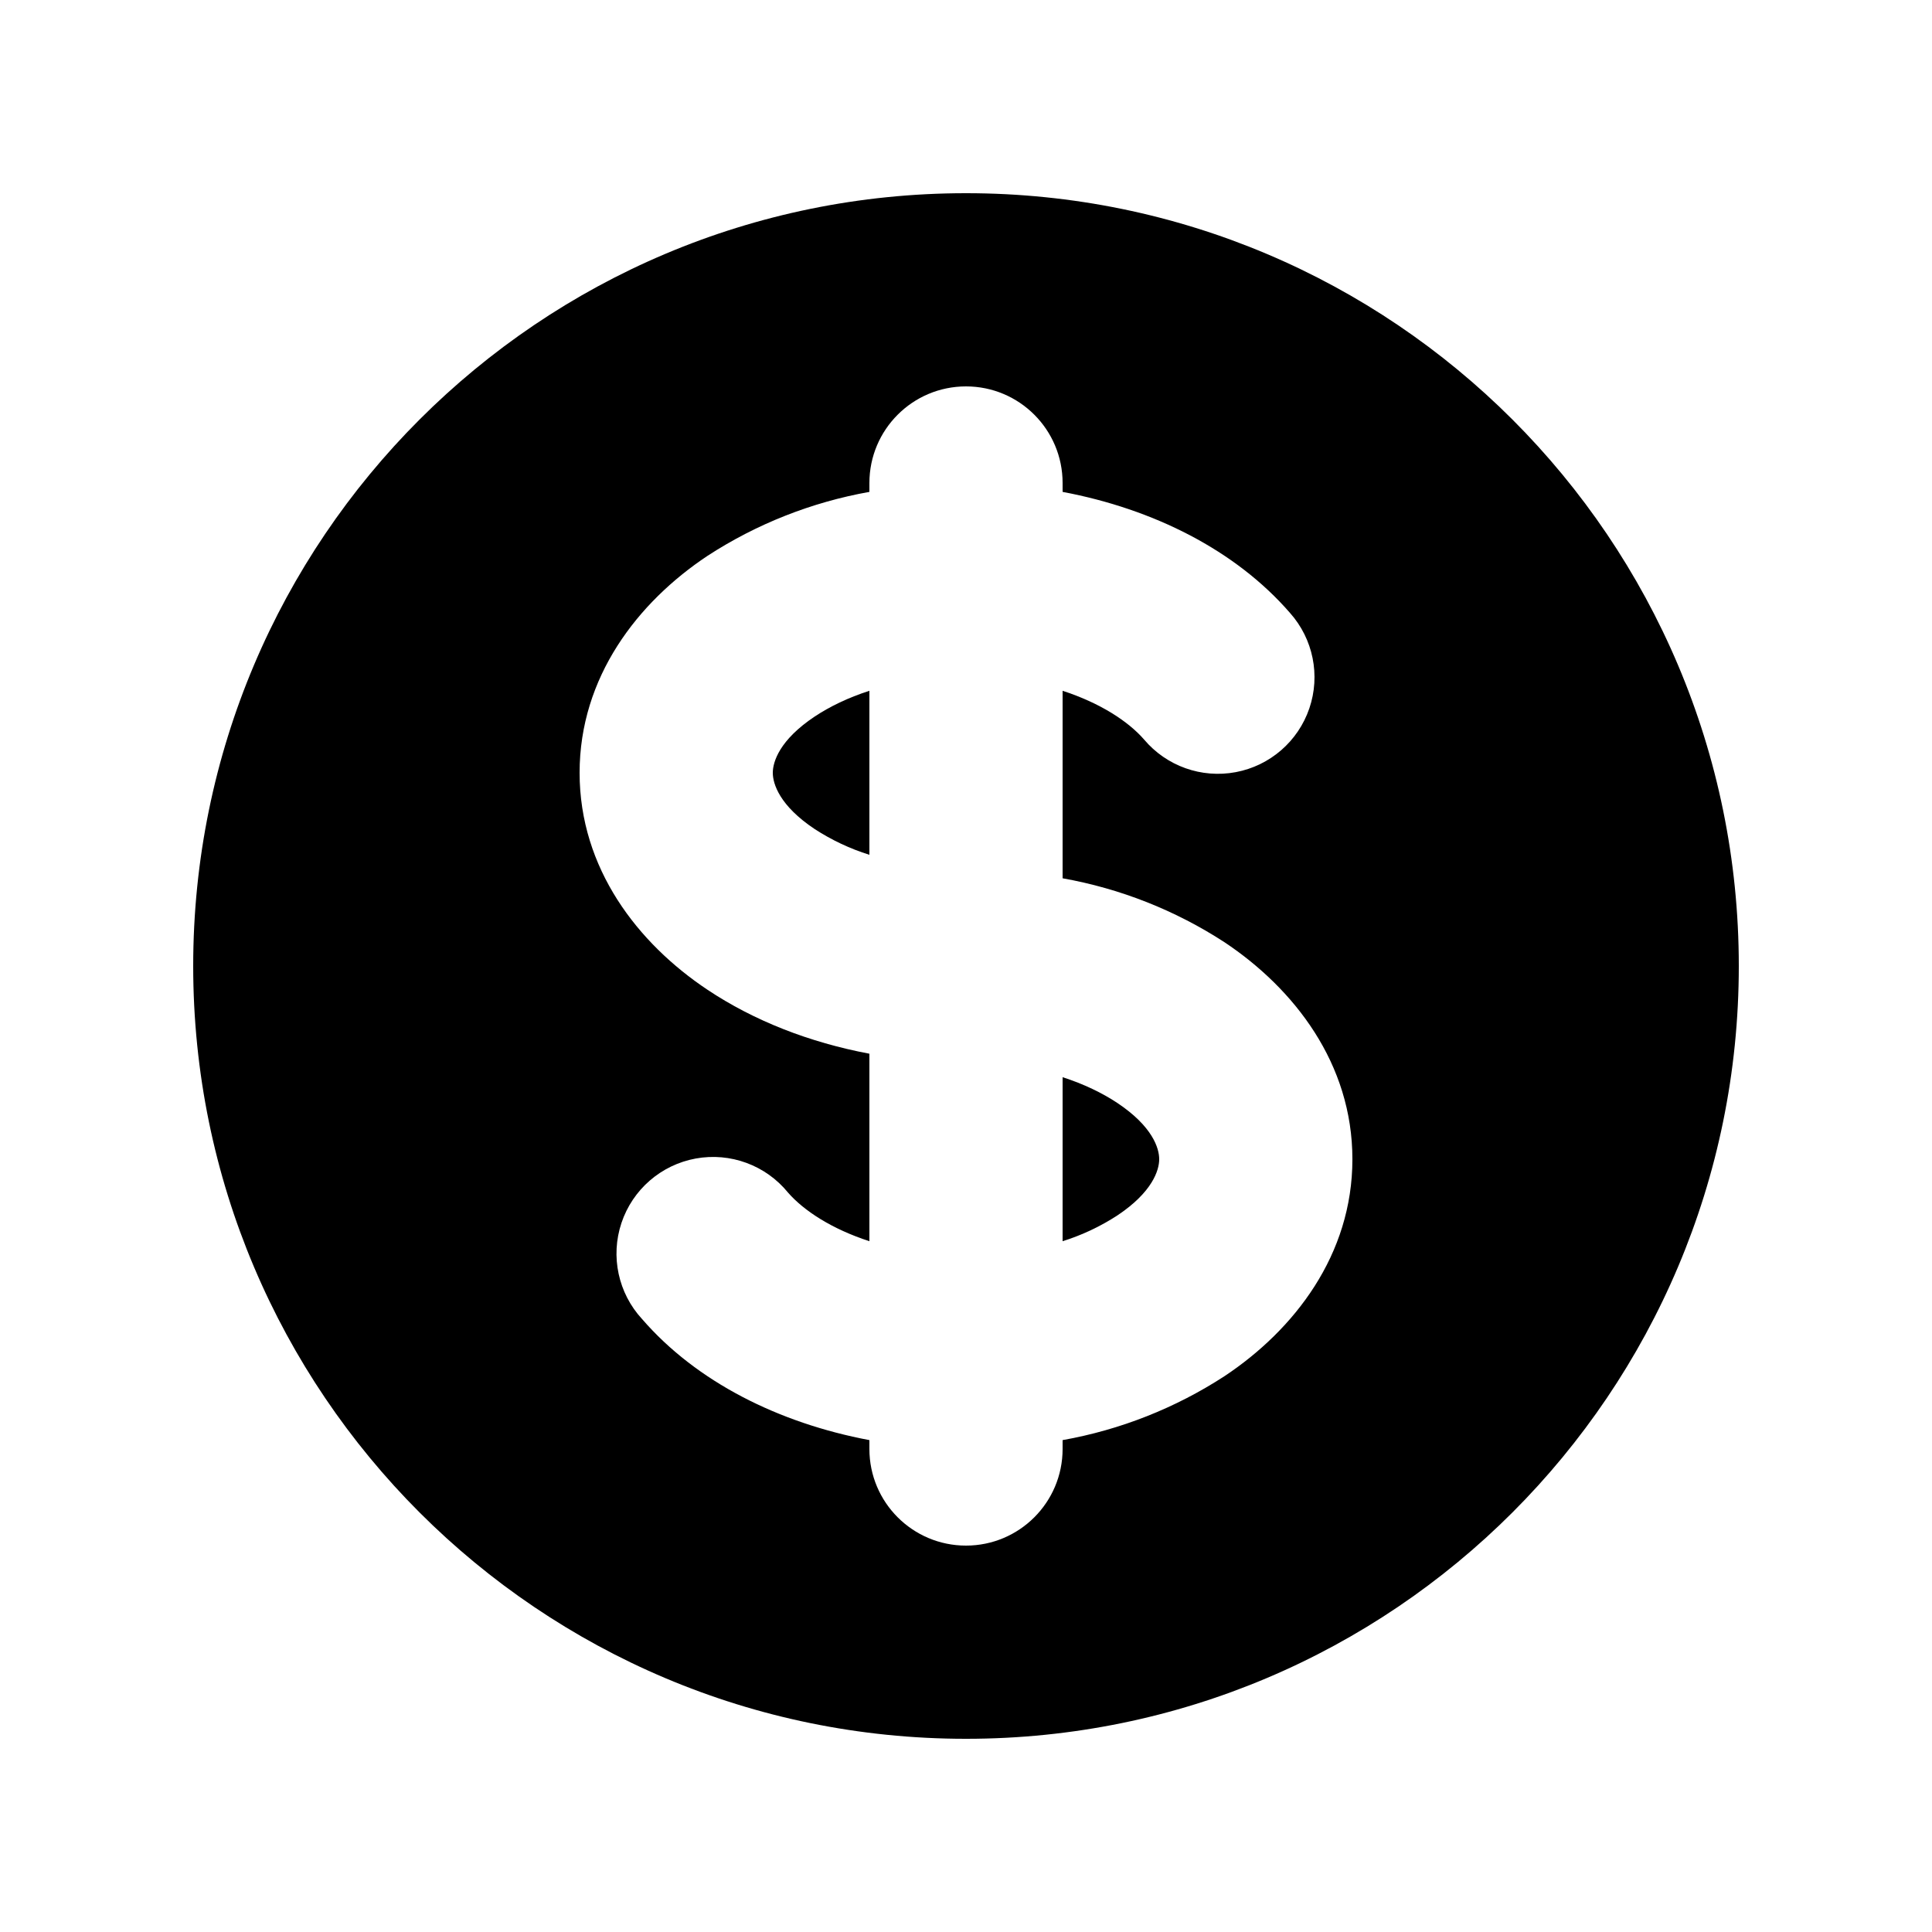
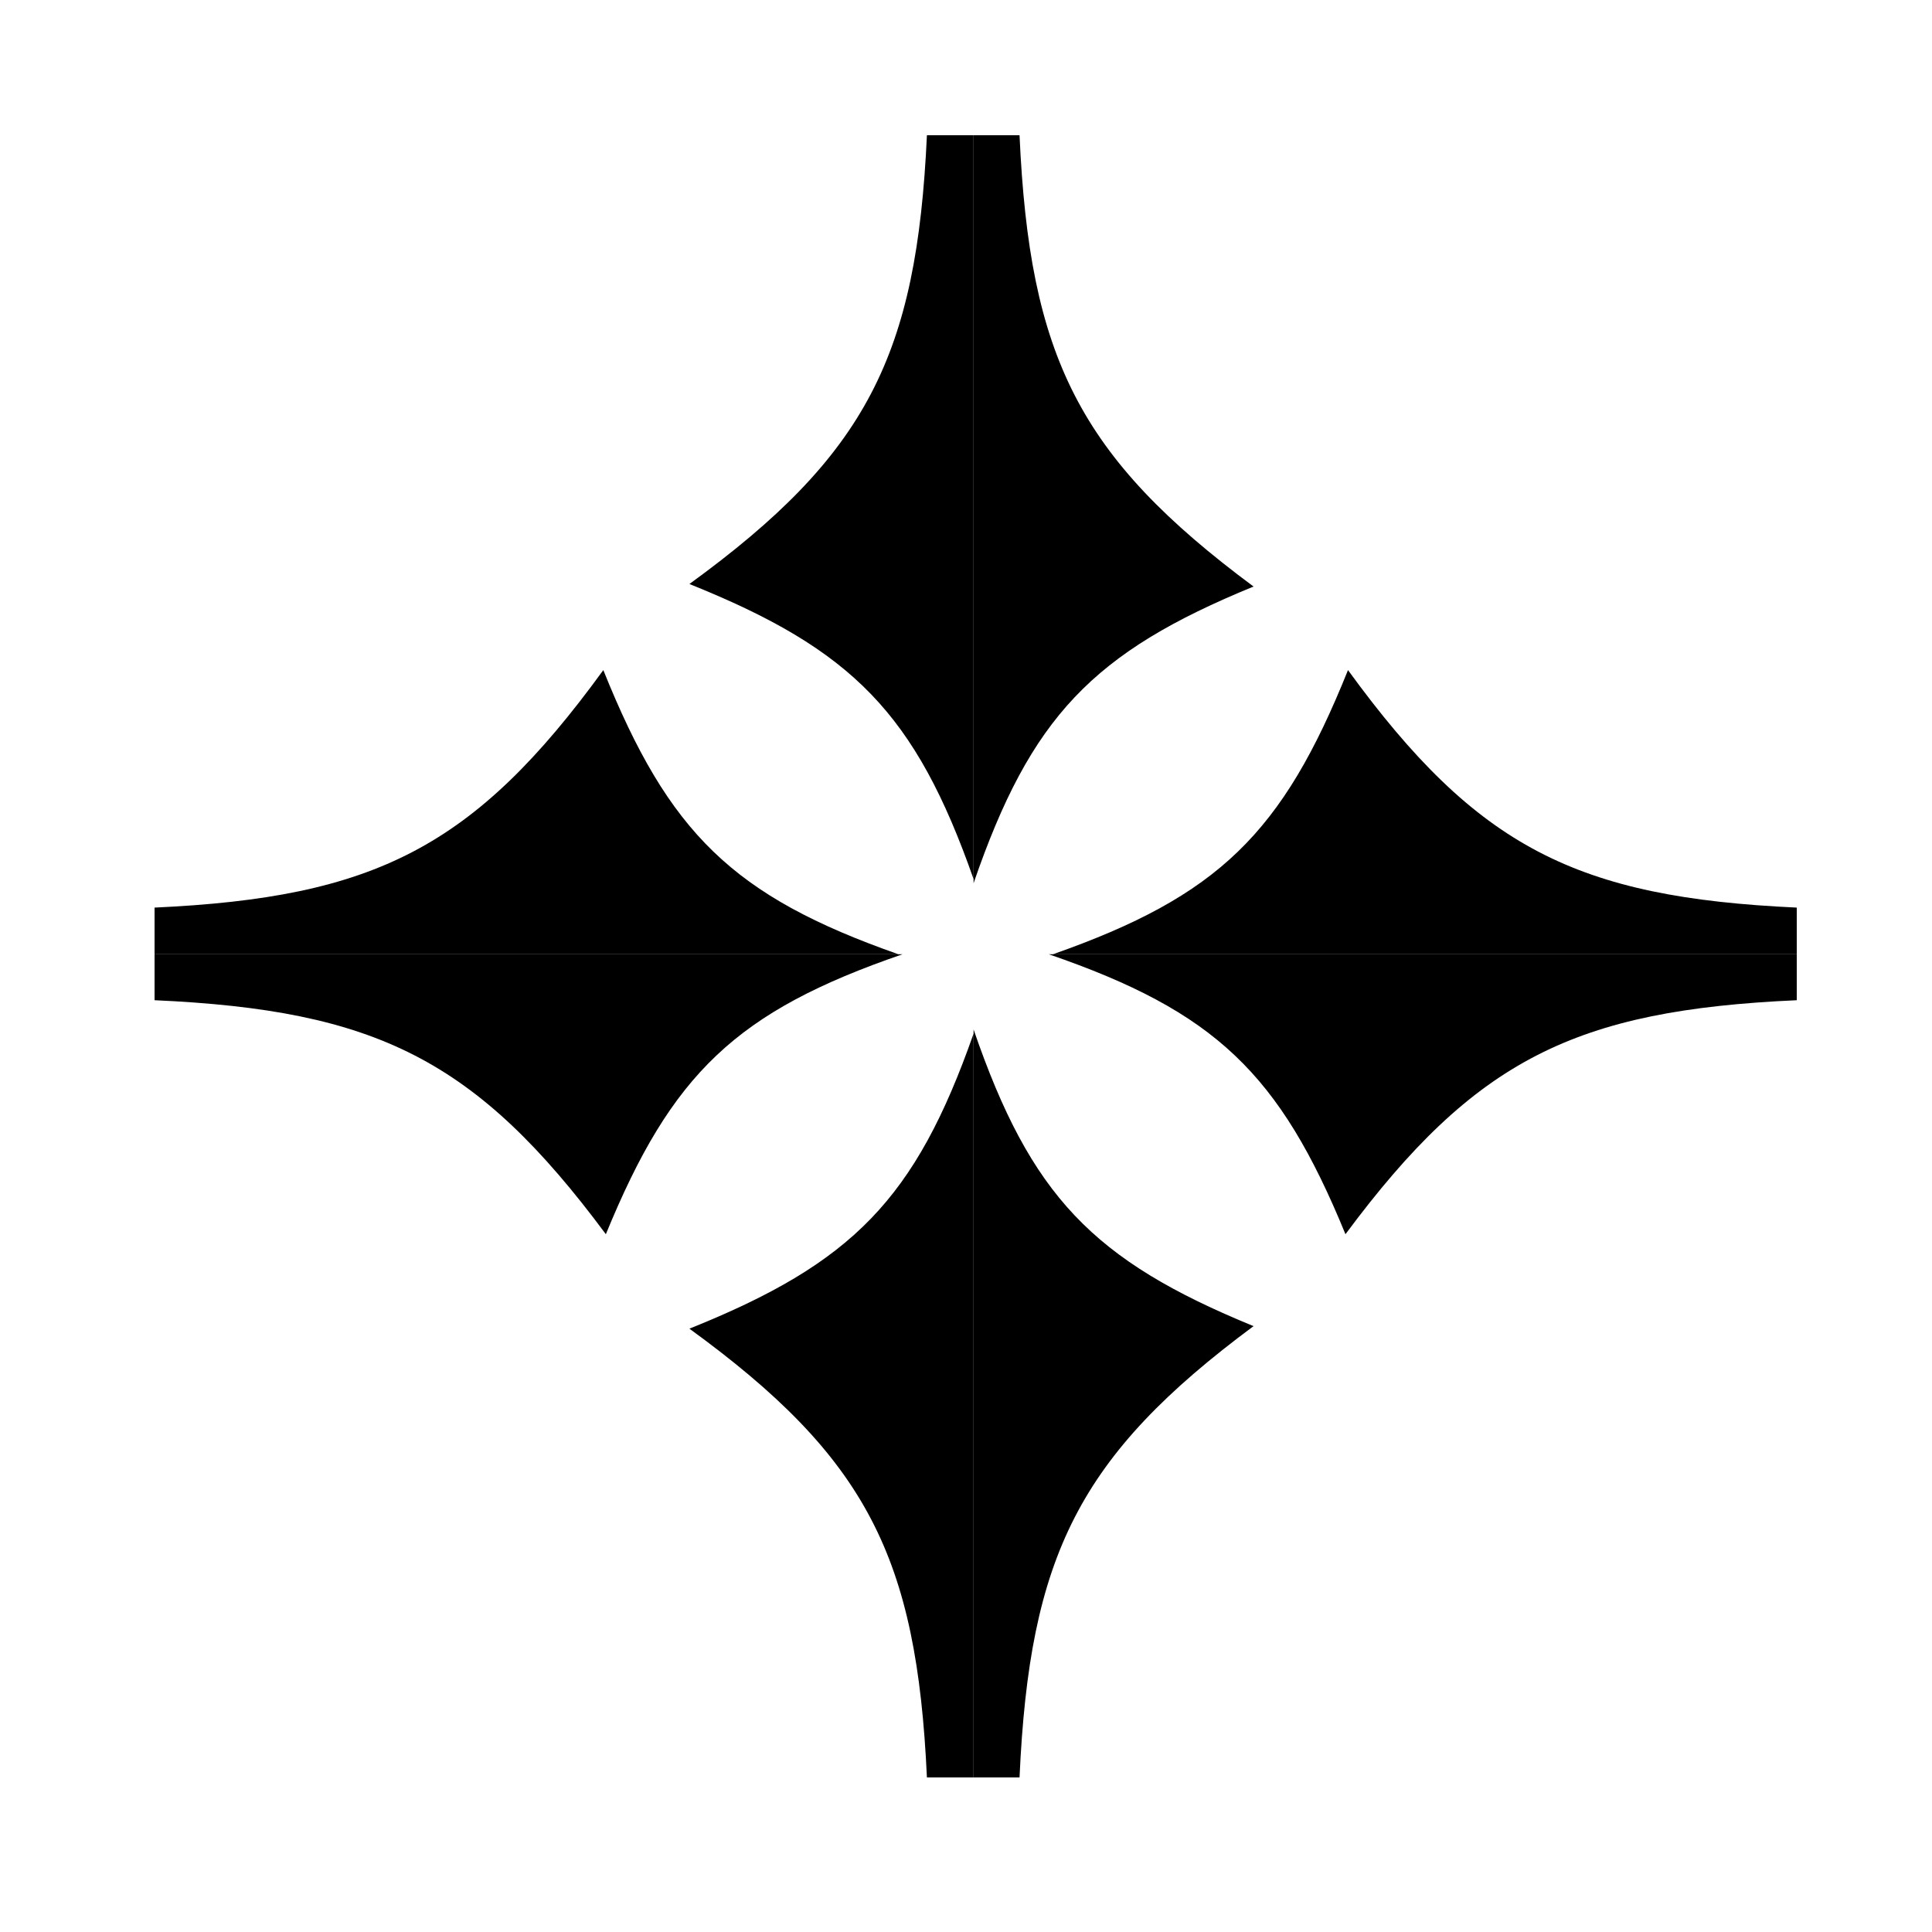
- <svg xmlns="http://www.w3.org/2000/svg" class="h-5 w-5 text-white" viewBox="0 0 20 20" fill="currentColor">
-   <path d="M8.433 7.418c.155-.103.346-.196.567-.267v1.698a2.305 2.305 0 01-.567-.267C8.07 8.34 8 8.114 8 8c0-.114.07-.34.433-.582zM11 12.849v-1.698c.22.071.412.164.567.267.364.243.433.468.433.582 0 .114-.07.34-.433.582a2.305 2.305 0 01-.567.267z" />
-   <path fill-rule="evenodd" d="M10 18a8 8 0 100-16 8 8 0 000 16zm1-13a1 1 0 10-2 0v.092a4.535 4.535 0 00-1.676.662C6.602 6.234 6 7.009 6 8c0 .99.602 1.765 1.324 2.246.48.32 1.054.545 1.676.662v1.941c-.391-.127-.68-.317-.843-.504a1 1 0 10-1.51 1.31c.562.649 1.413 1.076 2.353 1.253V15a1 1 0 102 0v-.092a4.535 4.535 0 001.676-.662C13.398 13.766 14 12.991 14 12c0-.99-.602-1.765-1.324-2.246A4.535 4.535 0 0011 9.092V7.151c.391.127.68.317.843.504a1 1 0 101.511-1.31c-.563-.649-1.413-1.076-2.354-1.253V5z" clip-rule="evenodd" />
+ <svg xmlns="http://www.w3.org/2000/svg" width="100" height="100" viewBox="0 0 100 100" fill="none">
+   <path d="M50.392 92V53.285C53.358 61.903 56.564 65.232 64.883 68.641C55.821 75.367 53.288 80.547 52.771 92H50.392Z" fill="currentColor" />
+   <path d="M50.392 92V53.501C47.381 62.071 44.127 65.382 35.684 68.772C44.881 75.46 47.452 80.611 47.977 92H50.392Z" fill="currentColor" />
+   <path d="M50.392 7V45.715C53.358 37.097 56.564 33.768 64.883 30.359C55.821 23.633 53.288 18.453 52.771 7H50.392Z" fill="currentColor" />
+   <path d="M50.392 7V45.499C47.381 36.929 44.127 33.618 35.684 30.228C44.881 23.54 47.452 18.389 47.977 7H50.392Z" fill="currentColor" />
+   <path d="M8 49.392H46.715C38.097 52.358 34.768 55.564 31.359 63.883C24.633 54.822 19.453 52.288 8 51.771V49.392Z" fill="currentColor" />
+   <path d="M8 49.392H46.499C37.929 46.381 34.618 43.127 31.228 34.684C24.54 43.881 19.389 46.452 8 46.977V49.392Z" fill="currentColor" />
+   <path d="M93 49.392H54.285C62.903 52.358 66.232 55.564 69.641 63.883C76.367 54.822 81.547 52.288 93 51.771V49.392Z" fill="currentColor" />
+   <path d="M93 49.392H54.501C63.071 46.381 66.382 43.127 69.772 34.684C76.46 43.881 81.611 46.452 93 46.977V49.392Z" fill="currentColor" />
</svg>
